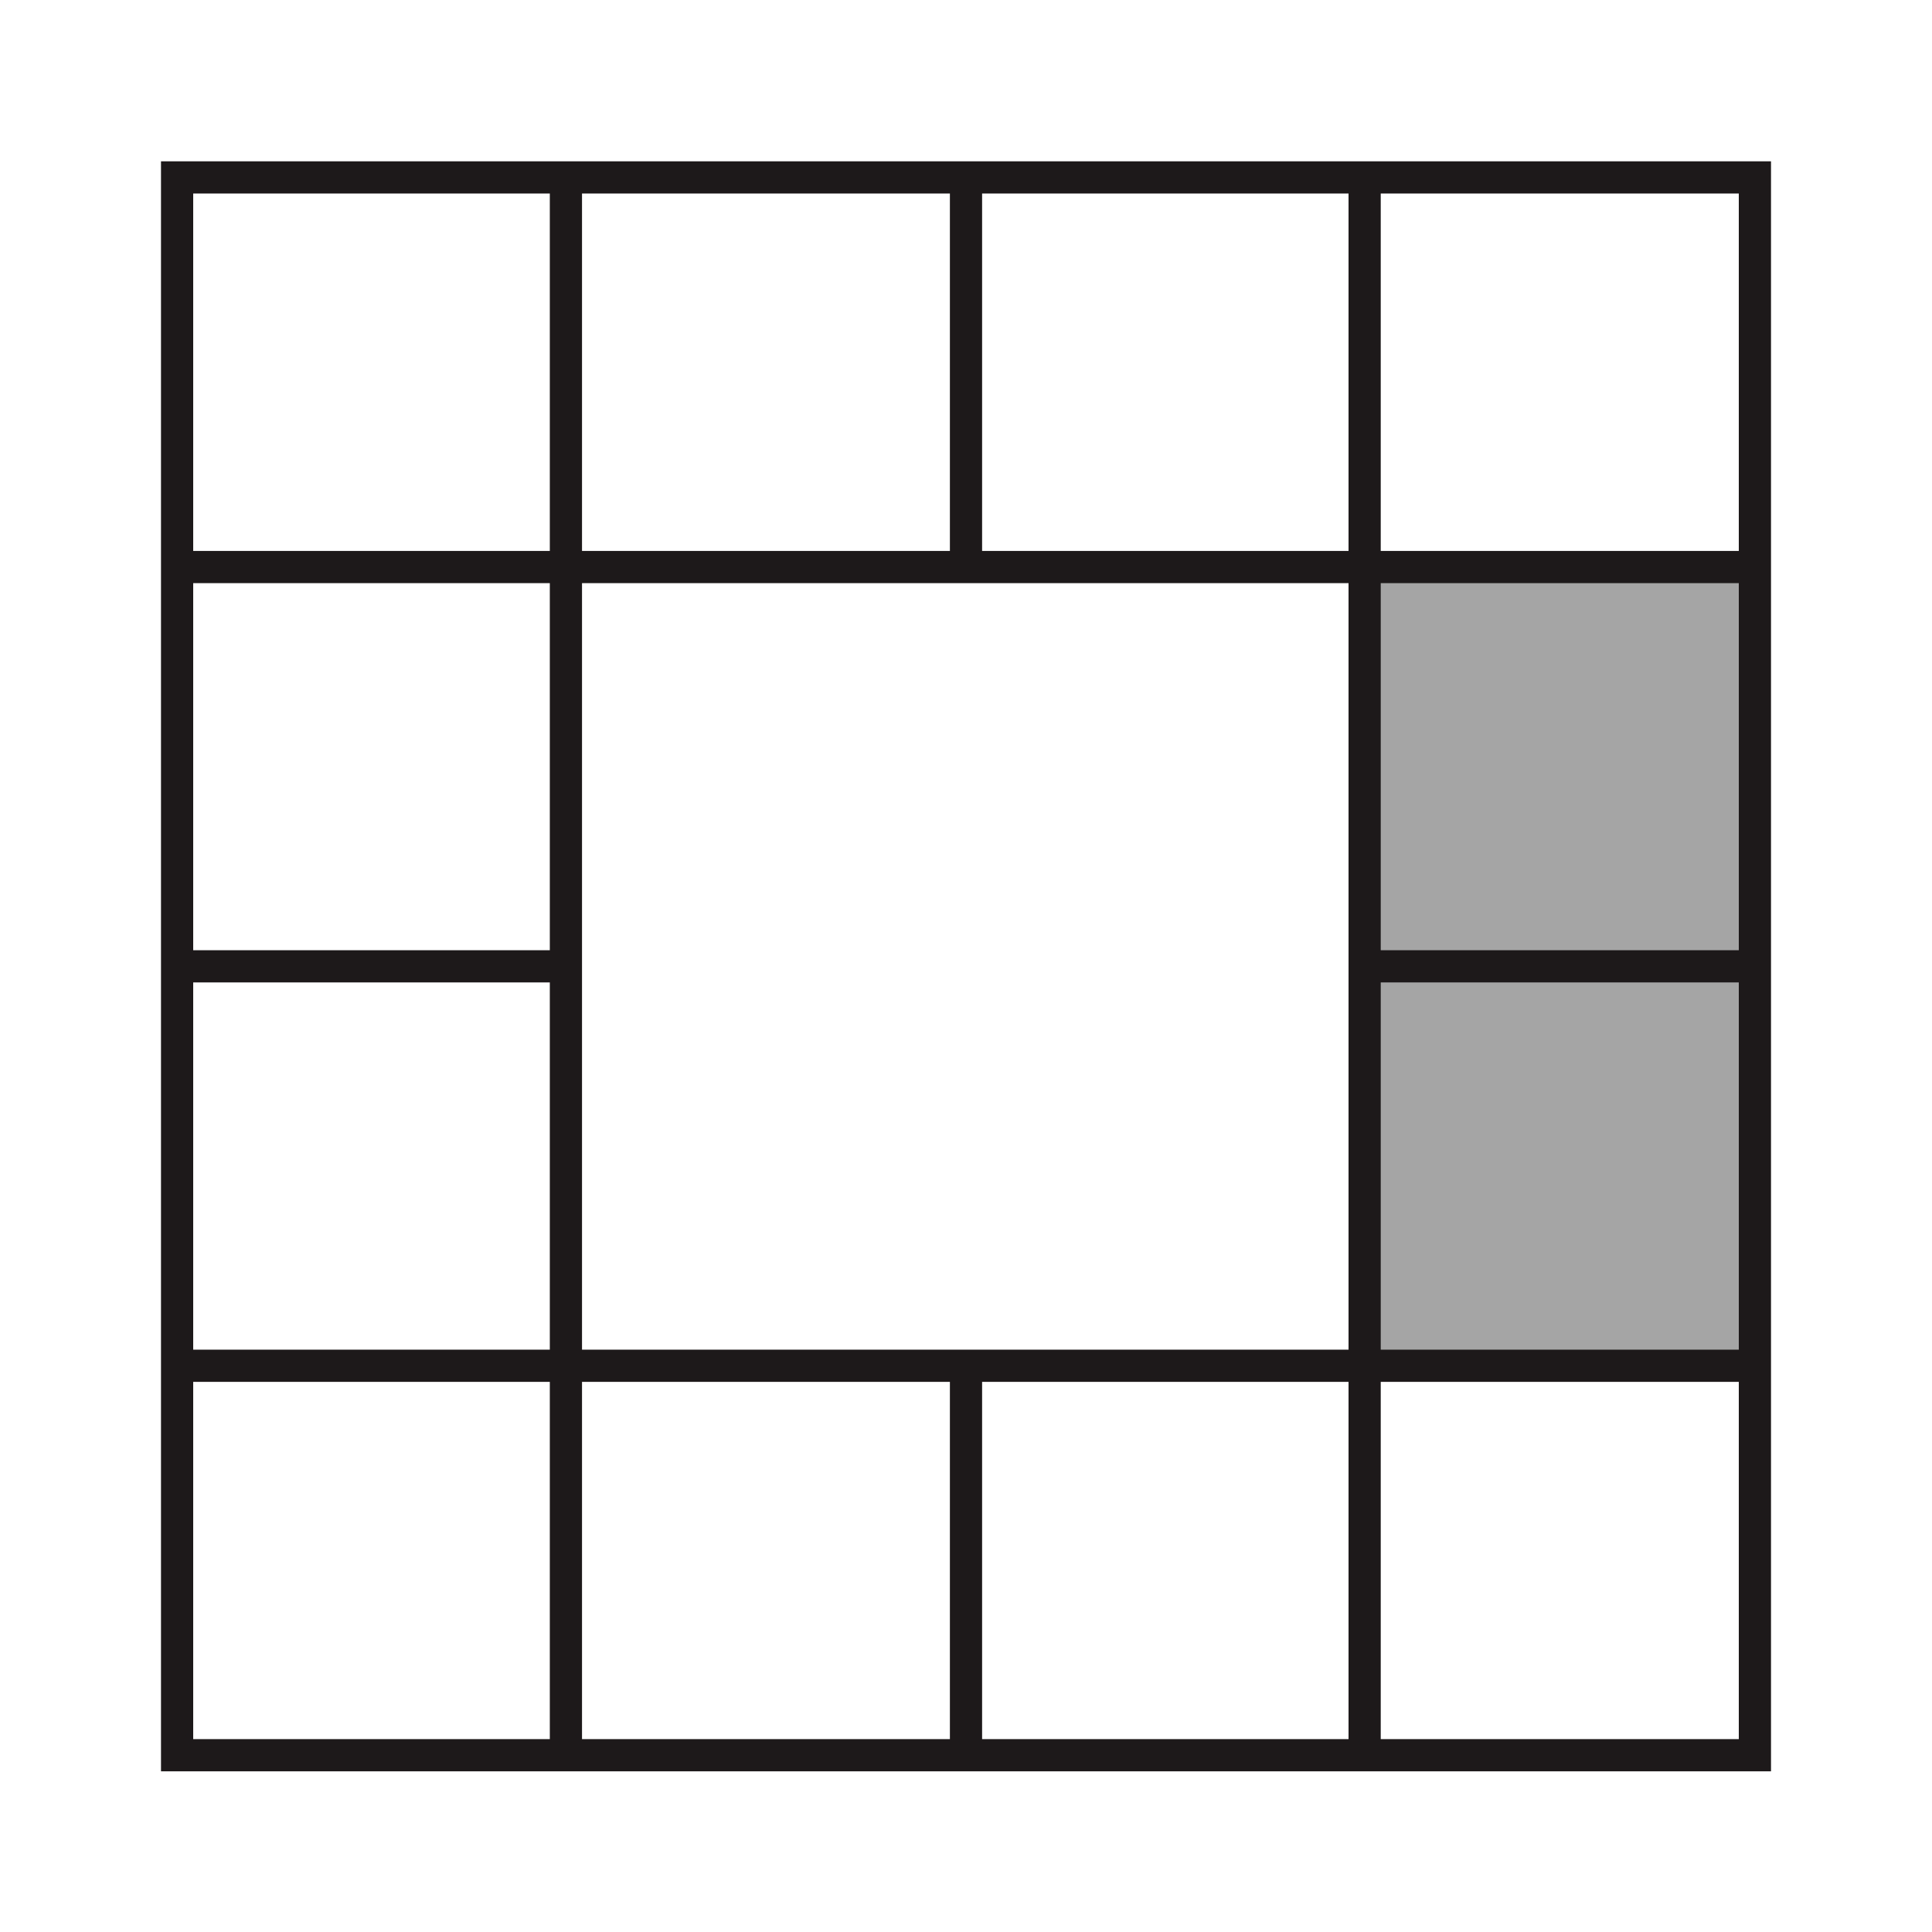
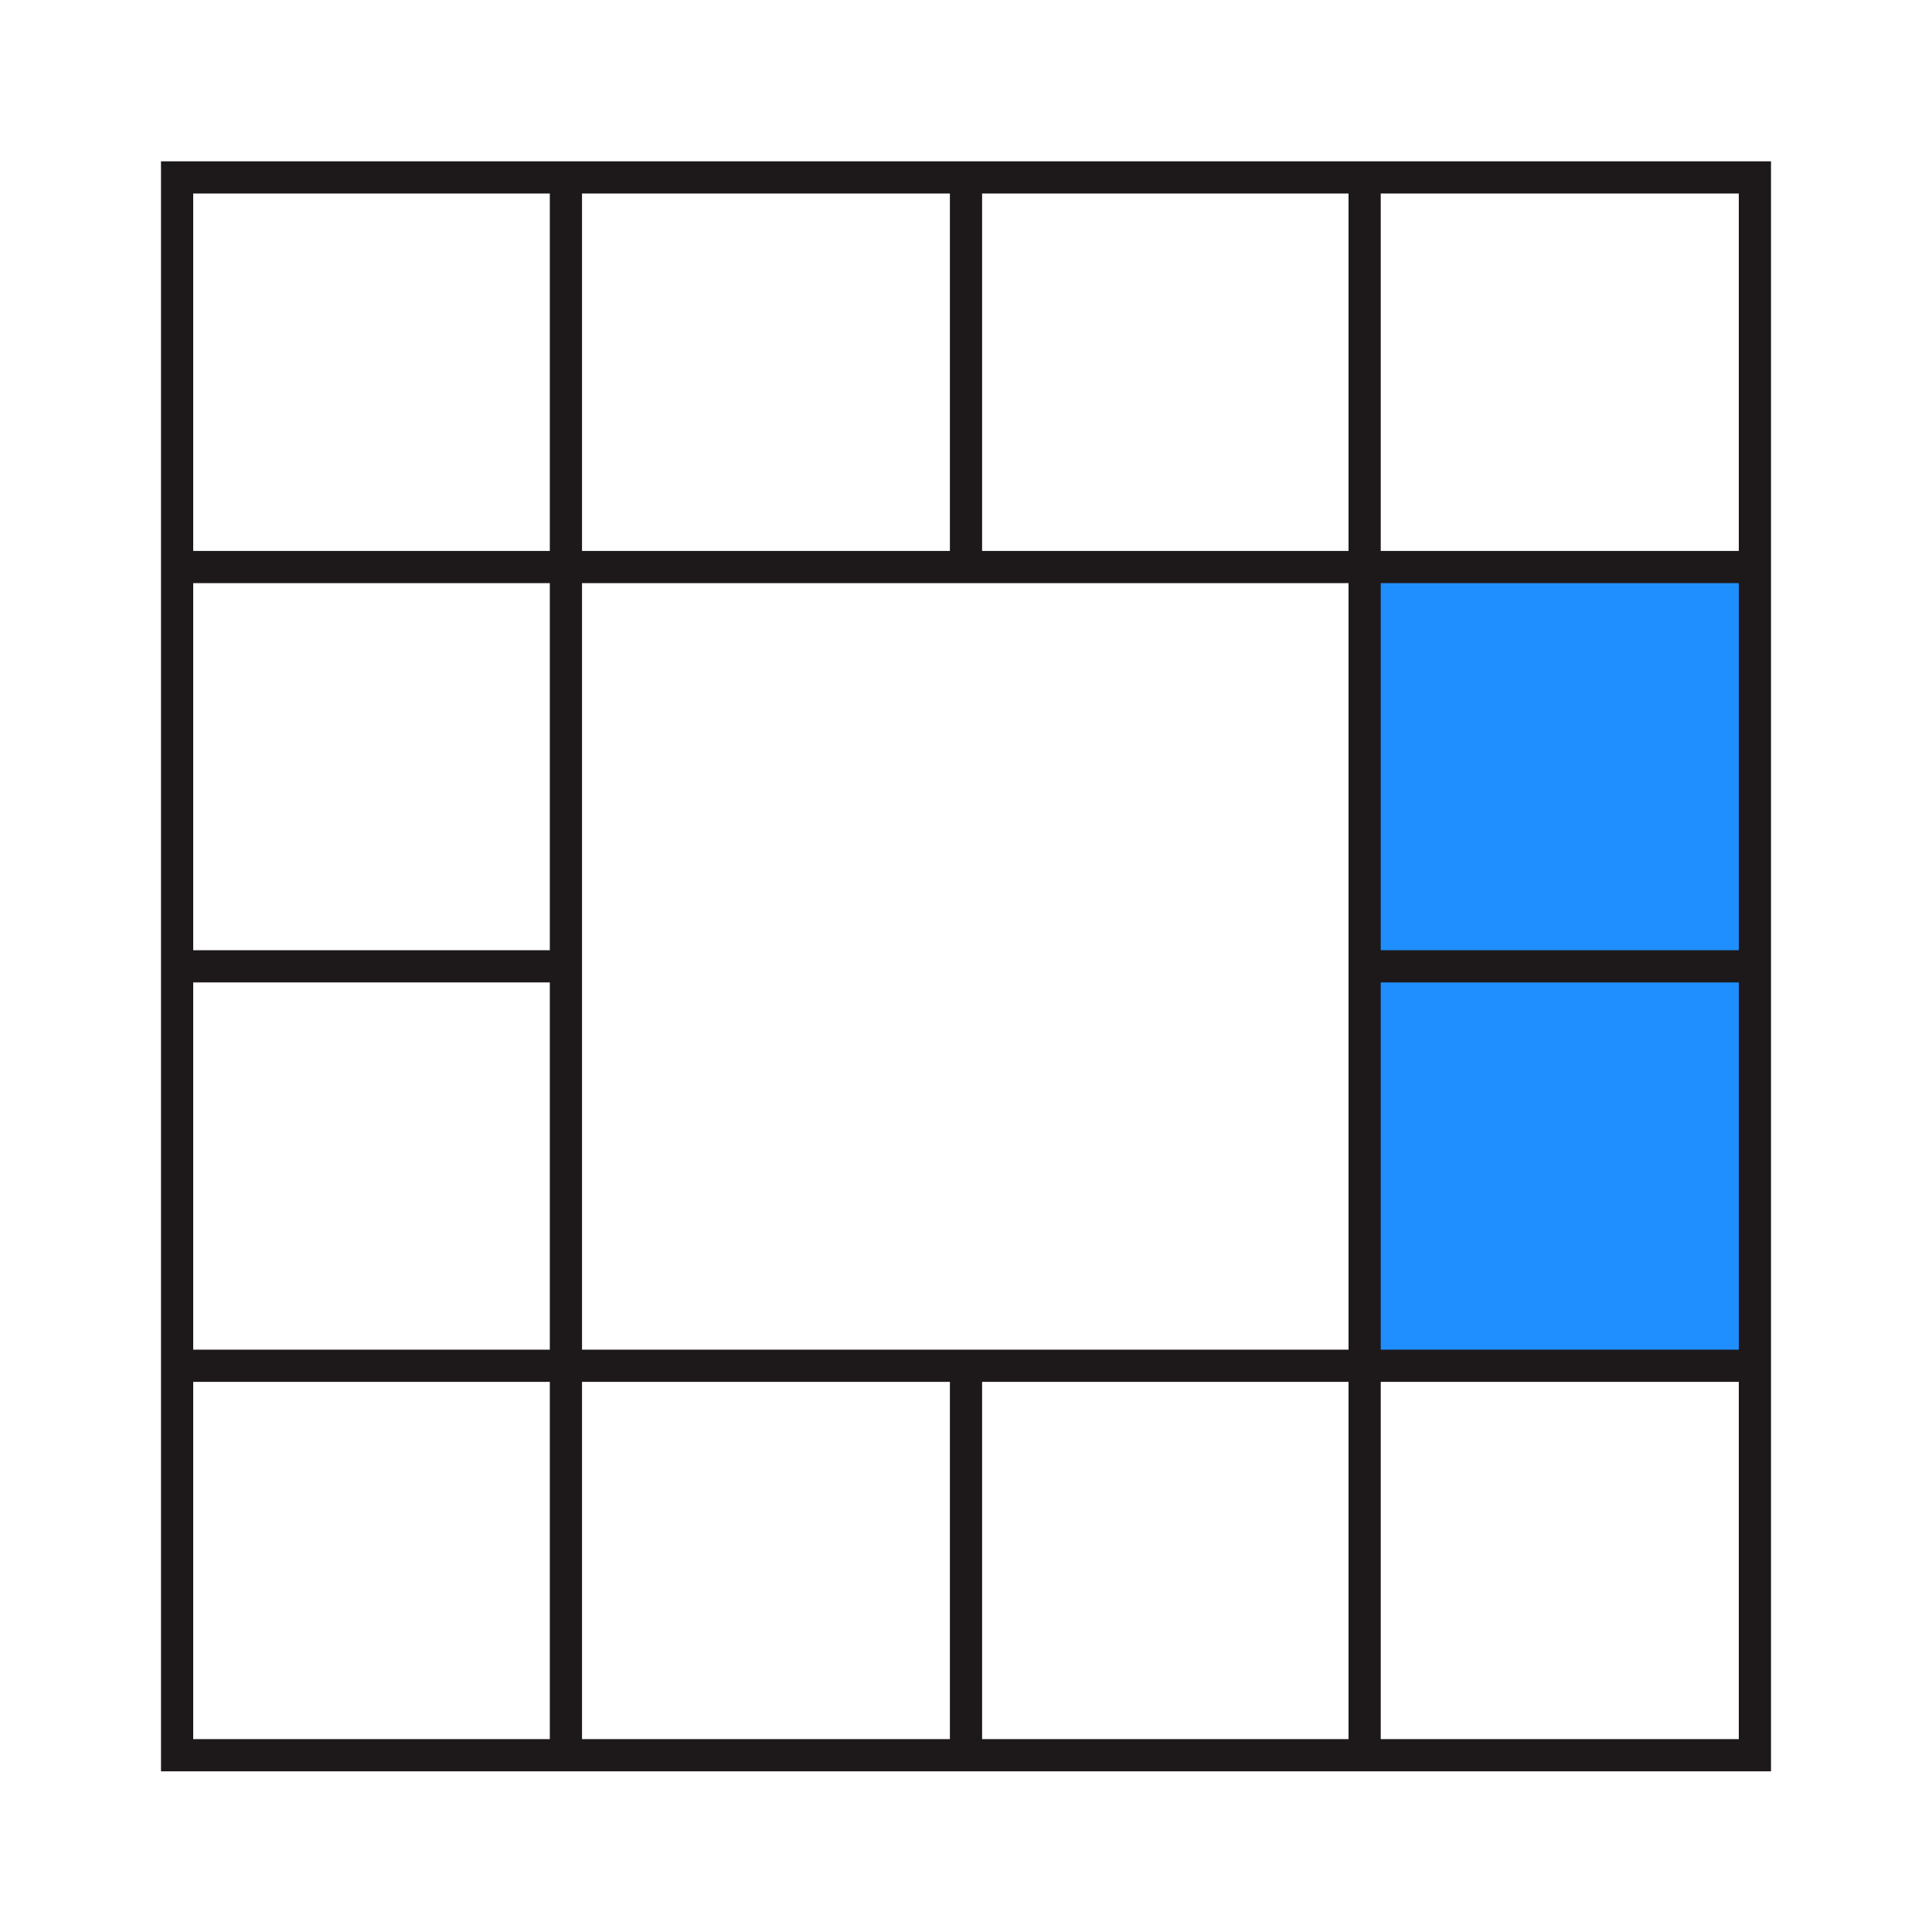
<svg xmlns="http://www.w3.org/2000/svg" version="1.1" id="Layer_1" x="0px" y="0px" viewBox="0 0 120 120" style="enable-background:new 0 0 120 120;" xml:space="preserve">
-   <style type="text/css">
+   <defs id="defs10" />
+   <style type="text/css" id="style1">
	.st0{fill-rule:evenodd;clip-rule:evenodd;fill:#A5A5A5;}
	.st1{fill:#1D191A;}
	.st2{fill:none;stroke:#1D191A;stroke-width:2;stroke-miterlimit:10;}
</style>
-   <rect x="84.92" y="35.14" class="st0" width="24.51" height="24.64" />
-   <rect x="84.84" y="60.19" class="st0" width="24.51" height="24.64" />
-   <g>
-     <path class="st1" d="M108,12.02v96H12v-96H108 M110,10.02H10v100h100V10.02L110,10.02z" />
+   <rect x="84.92" y="35.14" class="st0" width="24.51" height="24.64" id="rect1" style="fill:#1f8fff;fill-opacity:1" />
+   <rect x="84.84" y="60.19" class="st0" width="24.51" height="24.64" id="rect2" style="fill:#1f8fff;fill-opacity:1" />
+   <g id="g2">
+     <path class="st1" d="M108,12.02v96H12v-96H108 M110,10.02H10v100h100V10.02L110,10.02z" id="path2" />
  </g>
-   <g>
-     <line class="st2" x1="35.15" y1="10.68" x2="35.15" y2="109.41" />
+   <g id="g3">
+     <line class="st2" x1="35.15" y1="10.68" x2="35.15" y2="109.41" id="line2" />
  </g>
-   <g>
-     <line class="st2" x1="84.76" y1="10.68" x2="84.76" y2="109.41" />
+   <g id="g4">
+     <line class="st2" x1="84.76" y1="10.68" x2="84.76" y2="109.41" id="line3" />
  </g>
-   <g>
-     <line class="st2" x1="109.37" y1="35.22" x2="10.64" y2="35.22" />
+   <g id="g5">
+     <line class="st2" x1="109.37" y1="35.22" x2="10.64" y2="35.22" id="line4" />
  </g>
-   <g>
-     <line class="st2" x1="35.15" y1="60.02" x2="10.64" y2="60.02" />
+   <g id="g6">
+     <line class="st2" x1="35.15" y1="60.02" x2="10.64" y2="60.02" id="line5" />
  </g>
-   <g>
-     <line class="st2" x1="60" y1="34.94" x2="60" y2="10.42" />
+   <g id="g7">
+     <line class="st2" x1="60" y1="34.94" x2="60" y2="10.42" id="line6" />
  </g>
-   <g>
-     <line class="st2" x1="60" y1="109.34" x2="60" y2="84.83" />
+   <g id="g8">
+     <line class="st2" x1="60" y1="109.34" x2="60" y2="84.83" id="line7" />
  </g>
-   <g>
-     <line class="st2" x1="109.27" y1="60.02" x2="84.76" y2="60.02" />
+   <g id="g9">
+     <line class="st2" x1="109.27" y1="60.02" x2="84.76" y2="60.02" id="line8" />
  </g>
-   <g>
-     <line class="st2" x1="109.37" y1="84.83" x2="10.64" y2="84.83" />
+   <g id="g10">
+     <line class="st2" x1="109.37" y1="84.83" x2="10.64" y2="84.83" id="line9" />
  </g>
</svg>
